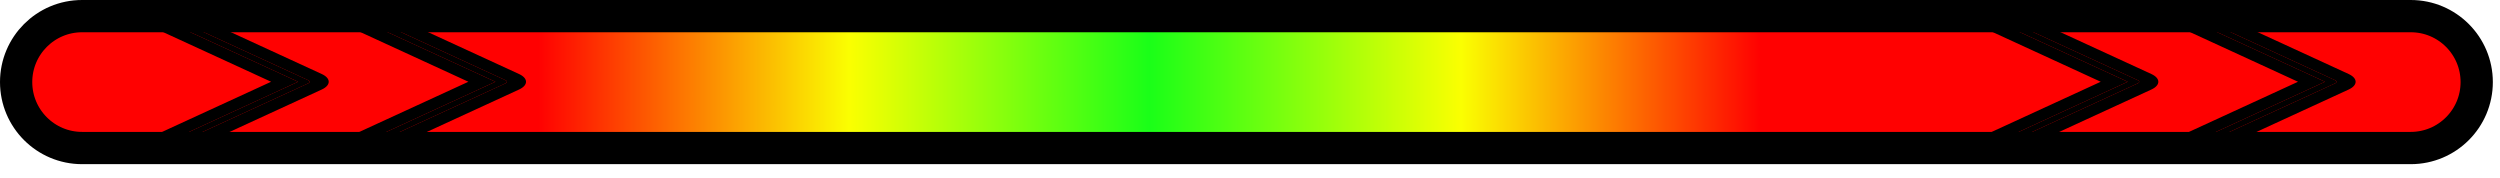
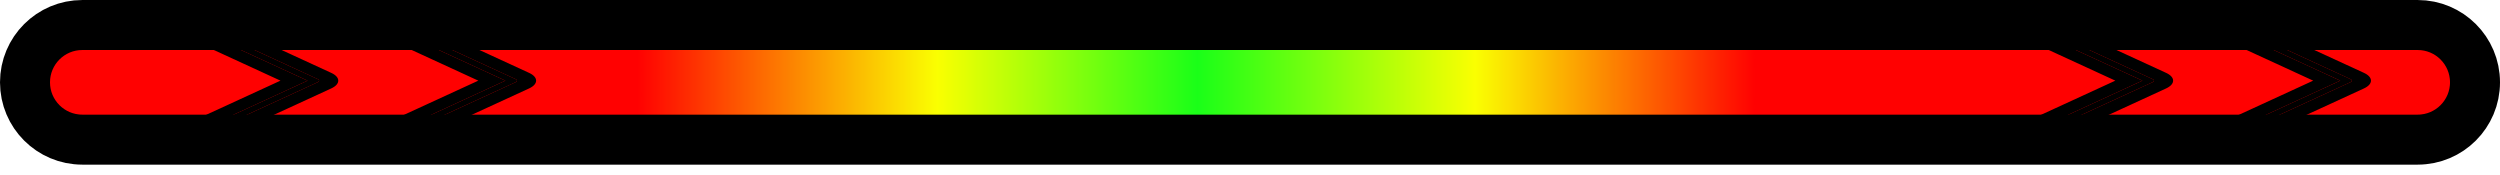
- <svg xmlns="http://www.w3.org/2000/svg" width="155" height="11" viewBox="0 0 155 11" fill="none">
-   <rect x="153.556" y="9.178" width="152.556" height="8.178" rx="4.089" transform="rotate(-180 153.556 9.17798)" fill="url(#paint0_linear_79_151)" stroke="black" stroke-width="2" />
-   <path d="M130.245 5.069L121.846 8.932C121.269 9.198 121.269 9.63 121.846 9.895C122.126 10.024 122.497 10.094 122.892 10.094C123.288 10.094 123.66 10.023 123.94 9.895L133.384 5.551C133.961 5.285 133.961 4.854 133.384 4.589L124.206 0.367C123.925 0.239 123.554 0.168 123.159 0.168C122.763 0.168 122.391 0.24 122.112 0.367C121.534 0.633 121.534 1.065 122.112 1.33L130.245 5.069ZM122.951 0.752C123.009 0.725 123.085 0.713 123.161 0.713C123.237 0.713 123.312 0.726 123.37 0.752L132.547 4.974C132.662 5.027 132.662 5.113 132.547 5.166L123.101 9.511C122.986 9.564 122.797 9.564 122.682 9.511C122.567 9.458 122.567 9.371 122.682 9.318L131.919 5.069L122.951 0.945C122.835 0.892 122.835 0.805 122.951 0.752Z" fill="black" />
-   <path d="M122.951 0.752C123.009 0.725 123.085 0.713 123.161 0.713C123.237 0.713 123.312 0.726 123.37 0.752L132.547 4.974C132.662 5.027 132.662 5.113 132.547 5.166L123.101 9.511C122.986 9.564 122.797 9.564 122.682 9.511C122.567 9.458 122.567 9.371 122.682 9.318L131.919 5.069L122.951 0.945C122.835 0.892 122.835 0.805 122.951 0.752Z" fill="black" />
-   <path d="M142.477 5.069L134.077 8.932C133.5 9.198 133.5 9.63 134.077 9.895C134.357 10.024 134.728 10.094 135.124 10.094C135.519 10.094 135.891 10.023 136.17 9.895L145.616 5.551C146.193 5.285 146.193 4.854 145.616 4.589L136.437 0.367C136.158 0.239 135.786 0.168 135.391 0.168C134.995 0.168 134.624 0.24 134.344 0.367C133.767 0.633 133.767 1.065 134.344 1.33L142.477 5.069ZM135.182 0.752C135.24 0.725 135.315 0.713 135.391 0.713C135.467 0.713 135.543 0.726 135.601 0.752L144.779 4.974C144.894 5.027 144.894 5.113 144.779 5.166L135.333 9.511C135.217 9.564 135.029 9.564 134.914 9.511C134.798 9.458 134.798 9.371 134.914 9.318L144.151 5.069L135.182 0.945C135.066 0.892 135.066 0.805 135.182 0.752Z" fill="black" />
-   <path d="M135.182 0.752C135.24 0.725 135.315 0.713 135.391 0.713C135.467 0.713 135.543 0.726 135.601 0.752L144.779 4.974C144.894 5.027 144.894 5.113 144.779 5.166L135.333 9.511C135.217 9.564 135.029 9.564 134.914 9.511C134.798 9.458 134.798 9.371 134.914 9.318L144.151 5.069L135.182 0.945C135.066 0.892 135.066 0.805 135.182 0.752Z" fill="black" />
-   <path d="M16.809 5.069L8.41 8.932C7.833 9.198 7.833 9.63 8.41 9.895C8.69 10.024 9.061 10.094 9.457 10.094C9.852 10.094 10.225 10.023 10.504 9.895L19.948 5.551C20.525 5.285 20.525 4.854 19.948 4.589L10.77 0.367C10.489 0.239 10.119 0.168 9.723 0.168C9.328 0.168 8.955 0.24 8.676 0.367C8.098 0.633 8.098 1.065 8.676 1.33L16.809 5.069ZM9.516 0.752C9.573 0.725 9.65 0.713 9.725 0.713C9.801 0.713 9.876 0.726 9.934 0.752L19.111 4.974C19.227 5.027 19.227 5.113 19.111 5.166L9.665 9.511C9.55 9.564 9.361 9.564 9.246 9.511C9.132 9.458 9.132 9.371 9.246 9.318L18.484 5.069L9.516 0.945C9.399 0.892 9.399 0.805 9.516 0.752Z" fill="black" />
-   <path d="M9.516 0.752C9.573 0.725 9.65 0.713 9.725 0.713C9.801 0.713 9.876 0.726 9.934 0.752L19.111 4.974C19.227 5.027 19.227 5.113 19.111 5.166L9.665 9.511C9.55 9.564 9.361 9.564 9.246 9.511C9.132 9.458 9.132 9.371 9.246 9.318L18.484 5.069L9.516 0.945C9.399 0.892 9.399 0.805 9.516 0.752Z" fill="black" />
-   <path d="M29.041 5.069L20.641 8.932C20.064 9.198 20.064 9.63 20.641 9.895C20.921 10.024 21.293 10.094 21.688 10.094C22.083 10.094 22.455 10.023 22.735 9.895L32.18 5.551C32.757 5.285 32.757 4.854 32.18 4.589L23.001 0.367C22.722 0.239 22.35 0.168 21.955 0.168C21.559 0.168 21.188 0.24 20.908 0.367C20.331 0.633 20.331 1.065 20.908 1.33L29.041 5.069ZM21.746 0.752C21.804 0.725 21.88 0.713 21.956 0.713C22.031 0.713 22.107 0.726 22.165 0.752L31.343 4.974C31.458 5.027 31.458 5.113 31.343 5.166L21.897 9.511C21.781 9.564 21.594 9.564 21.478 9.511C21.363 9.458 21.363 9.371 21.478 9.318L30.715 5.069L21.746 0.945C21.63 0.892 21.63 0.805 21.746 0.752Z" fill="black" />
-   <path d="M21.746 0.752C21.804 0.725 21.88 0.713 21.956 0.713C22.031 0.713 22.107 0.726 22.165 0.752L31.343 4.974C31.458 5.027 31.458 5.113 31.343 5.166L21.897 9.511C21.781 9.564 21.594 9.564 21.478 9.511C21.363 9.458 21.363 9.371 21.478 9.318L30.715 5.069L21.746 0.945C21.63 0.892 21.63 0.805 21.746 0.752Z" fill="black" />
+ <svg xmlns="http://www.w3.org/2000/svg" width="100" height="7" viewBox="0 0 100 7" fill="none">
+   <rect x="99" y="5.585" width="98" height="4.585" rx="2.293" transform="rotate(-180 99 5.58527)" fill="url(#paint0_linear_252_133)" stroke="black" stroke-width="2" />
+   <path d="M84.614 3.226L79.179 5.725C78.806 5.897 78.806 6.176 79.179 6.348C79.36 6.431 79.6 6.476 79.856 6.476C80.112 6.476 80.353 6.431 80.534 6.348L86.645 3.537C87.018 3.365 87.018 3.086 86.645 2.915L80.706 0.183C80.525 0.1 80.285 0.054 80.029 0.054C79.773 0.054 79.532 0.101 79.351 0.183C78.977 0.355 78.977 0.634 79.351 0.806L84.614 3.226ZM79.894 0.432C79.932 0.415 79.981 0.407 80.03 0.407C80.079 0.407 80.128 0.415 80.165 0.432L86.103 3.164C86.178 3.198 86.178 3.254 86.103 3.288L79.991 6.099C79.917 6.134 79.795 6.134 79.72 6.099C79.646 6.065 79.646 6.009 79.72 5.975L85.697 3.226L79.894 0.557C79.819 0.522 79.819 0.467 79.894 0.432Z" fill="black" />
+   <path d="M79.894 0.432C79.932 0.415 79.981 0.407 80.03 0.407C80.079 0.407 80.128 0.415 80.165 0.432L86.103 3.164C86.178 3.198 86.178 3.254 86.103 3.288L79.991 6.099C79.917 6.134 79.795 6.134 79.72 6.099C79.646 6.065 79.646 6.009 79.72 5.975L85.697 3.226L79.894 0.557C79.819 0.522 79.819 0.467 79.894 0.432Z" fill="black" />
+   <path d="M92.528 3.226L87.093 5.725C86.72 5.897 86.72 6.176 87.093 6.348C87.274 6.431 87.514 6.476 87.77 6.476C88.026 6.476 88.267 6.431 88.447 6.348L94.559 3.537C94.932 3.365 94.932 3.086 94.559 2.915L88.62 0.183C88.439 0.1 88.199 0.054 87.943 0.054C87.687 0.054 87.447 0.101 87.266 0.183C86.892 0.355 86.892 0.635 87.266 0.806L92.528 3.226ZM87.808 0.432C87.845 0.415 87.894 0.407 87.943 0.407C87.992 0.407 88.041 0.415 88.079 0.432L94.017 3.164C94.092 3.198 94.092 3.254 94.017 3.288L87.905 6.099C87.831 6.134 87.709 6.134 87.635 6.099C87.56 6.065 87.56 6.009 87.635 5.975L93.611 3.226L87.808 0.557C87.733 0.522 87.733 0.467 87.808 0.432Z" fill="black" />
+   <path d="M87.808 0.432C87.845 0.415 87.894 0.407 87.943 0.407C87.992 0.407 88.041 0.415 88.079 0.432L94.017 3.164C94.092 3.198 94.092 3.254 94.017 3.288L87.905 6.099C87.831 6.134 87.709 6.134 87.635 6.099C87.56 6.065 87.56 6.009 87.635 5.975L93.611 3.226L87.808 0.557C87.733 0.522 87.733 0.467 87.808 0.432Z" fill="black" />
+   <path d="M11.219 3.226L5.785 5.725C5.411 5.897 5.411 6.176 5.785 6.348C5.966 6.431 6.206 6.476 6.462 6.476C6.718 6.476 6.959 6.431 7.14 6.348L13.25 3.537C13.624 3.365 13.624 3.086 13.25 2.915L7.312 0.183C7.13 0.1 6.89 0.054 6.634 0.054C6.378 0.054 6.137 0.101 5.957 0.183C5.583 0.355 5.583 0.634 5.957 0.806L11.219 3.226ZM6.5 0.432C6.538 0.415 6.587 0.407 6.635 0.407C6.685 0.407 6.733 0.415 6.771 0.432L12.709 3.164C12.783 3.198 12.783 3.254 12.709 3.288L6.597 6.099C6.523 6.134 6.4 6.134 6.326 6.099C6.252 6.065 6.252 6.009 6.326 5.975L12.303 3.226L6.5 0.557C6.425 0.522 6.425 0.467 6.5 0.432Z" fill="black" />
+   <path d="M6.5 0.432C6.538 0.415 6.587 0.407 6.635 0.407C6.685 0.407 6.733 0.415 6.771 0.432L12.709 3.164C12.783 3.198 12.783 3.254 12.709 3.288L6.597 6.099C6.523 6.134 6.4 6.134 6.326 6.099C6.252 6.065 6.252 6.009 6.326 5.975L12.303 3.226L6.5 0.557C6.425 0.522 6.425 0.467 6.5 0.432Z" fill="black" />
+   <path d="M19.133 3.226L13.699 5.725C13.325 5.897 13.325 6.176 13.699 6.348C13.879 6.431 14.12 6.476 14.376 6.476C14.632 6.476 14.872 6.431 15.053 6.348L21.164 3.537C21.538 3.365 21.538 3.086 21.164 2.915L15.226 0.183C15.045 0.1 14.804 0.054 14.548 0.054C14.293 0.054 14.052 0.101 13.871 0.183C13.498 0.355 13.498 0.635 13.871 0.806L19.133 3.226ZM14.413 0.432C14.451 0.415 14.5 0.407 14.549 0.407C14.598 0.407 14.647 0.415 14.684 0.432L20.623 3.164C20.697 3.198 20.697 3.254 20.623 3.288L14.511 6.099C14.436 6.134 14.315 6.134 14.24 6.099C14.165 6.065 14.165 6.009 14.24 5.975L20.216 3.226L14.413 0.557C14.338 0.522 14.338 0.467 14.413 0.432Z" fill="black" />
+   <path d="M14.413 0.432C14.451 0.415 14.5 0.407 14.549 0.407C14.598 0.407 14.647 0.415 14.684 0.432L20.623 3.164C20.697 3.198 20.697 3.254 20.623 3.288L14.511 6.099C14.436 6.134 14.315 6.134 14.24 6.099C14.165 6.065 14.165 6.009 14.24 5.975L20.216 3.226L14.413 0.557C14.338 0.522 14.338 0.467 14.413 0.432Z" fill="black" />
  <defs>
-     <linearGradient id="paint0_linear_79_151" x1="154.556" y1="20.356" x2="309.113" y2="20.356" gradientUnits="userSpaceOnUse">
-       <stop offset="0.281" stop-color="#FF0101" />
-       <stop offset="0.401" stop-color="#FAFF01" />
-       <stop offset="0.526" stop-color="#1AFF18" />
-       <stop offset="0.646" stop-color="#FAFF01" />
-       <stop offset="0.771" stop-color="#FF0101" />
+     <linearGradient id="paint0_linear_252_133" x1="100" y1="13.171" x2="200" y2="13.171" gradientUnits="userSpaceOnUse">
+       <stop offset="0.278" stop-color="#FF0101" />
+       <stop offset="0.39" stop-color="#FAFF01" />
+       <stop offset="0.501" stop-color="#1AFF18" />
+       <stop offset="0.605" stop-color="#FAFF01" />
+       <stop offset="0.725" stop-color="#FF0101" />
    </linearGradient>
  </defs>
</svg>
